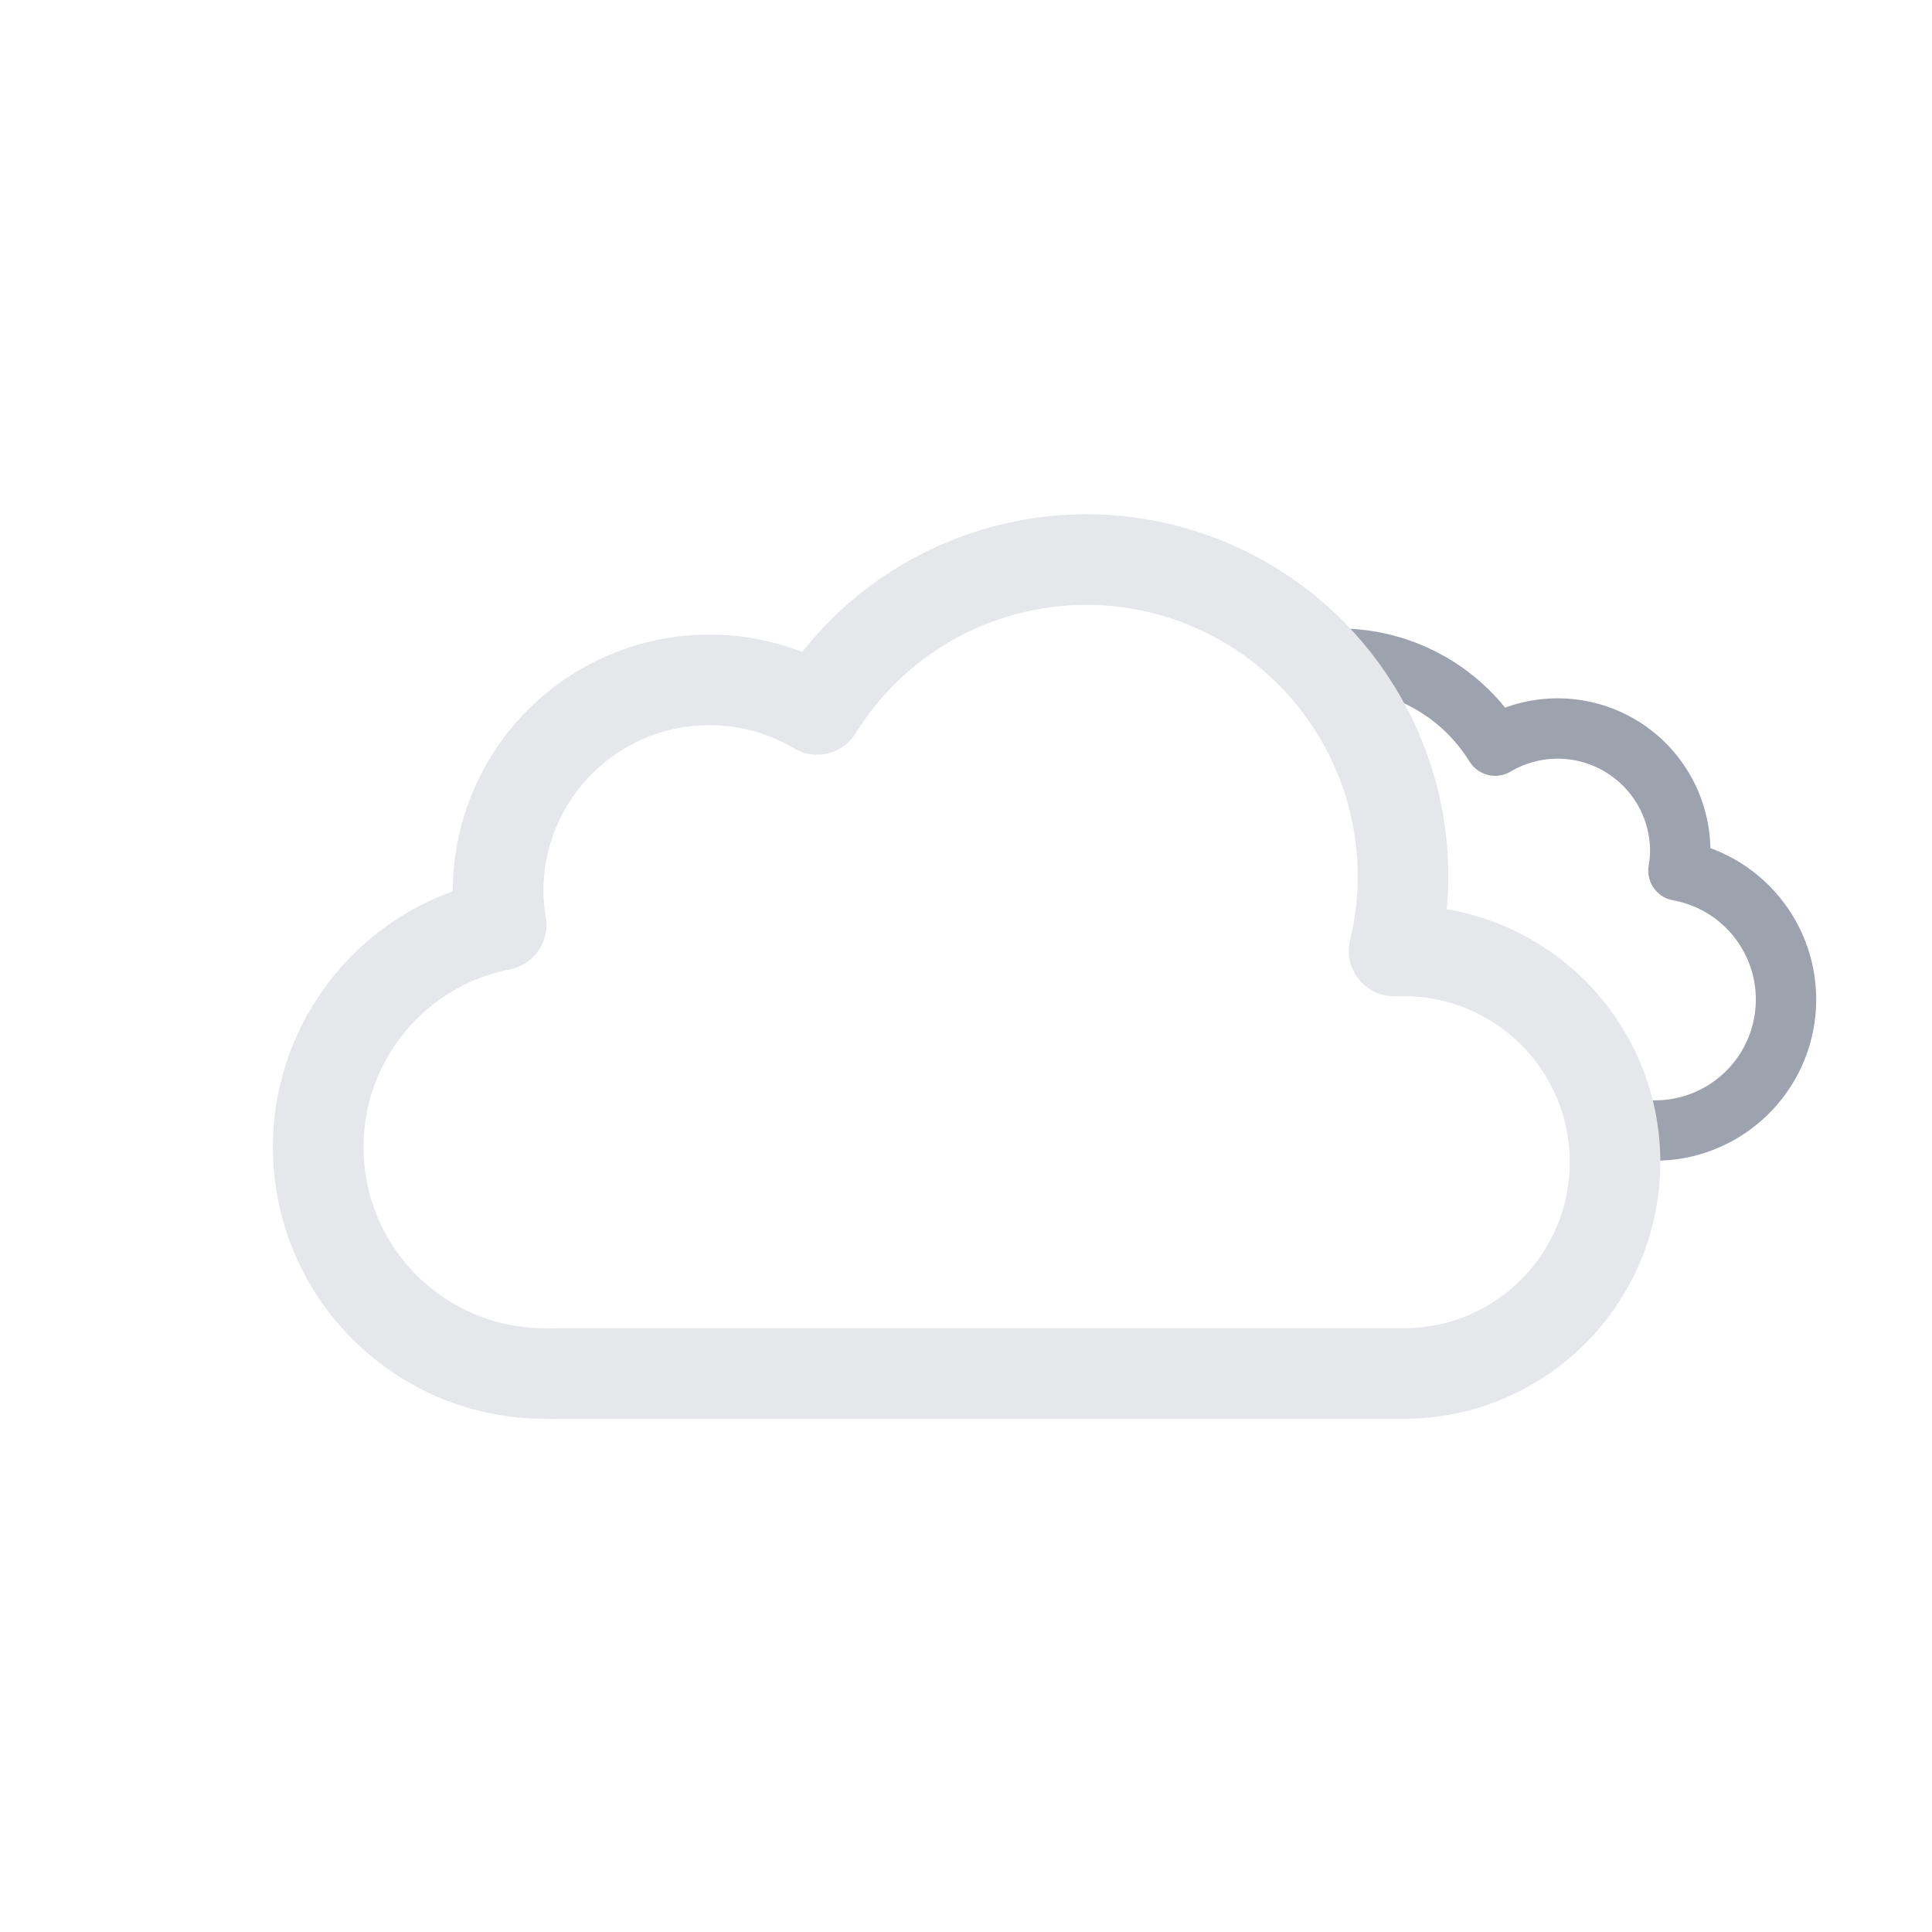
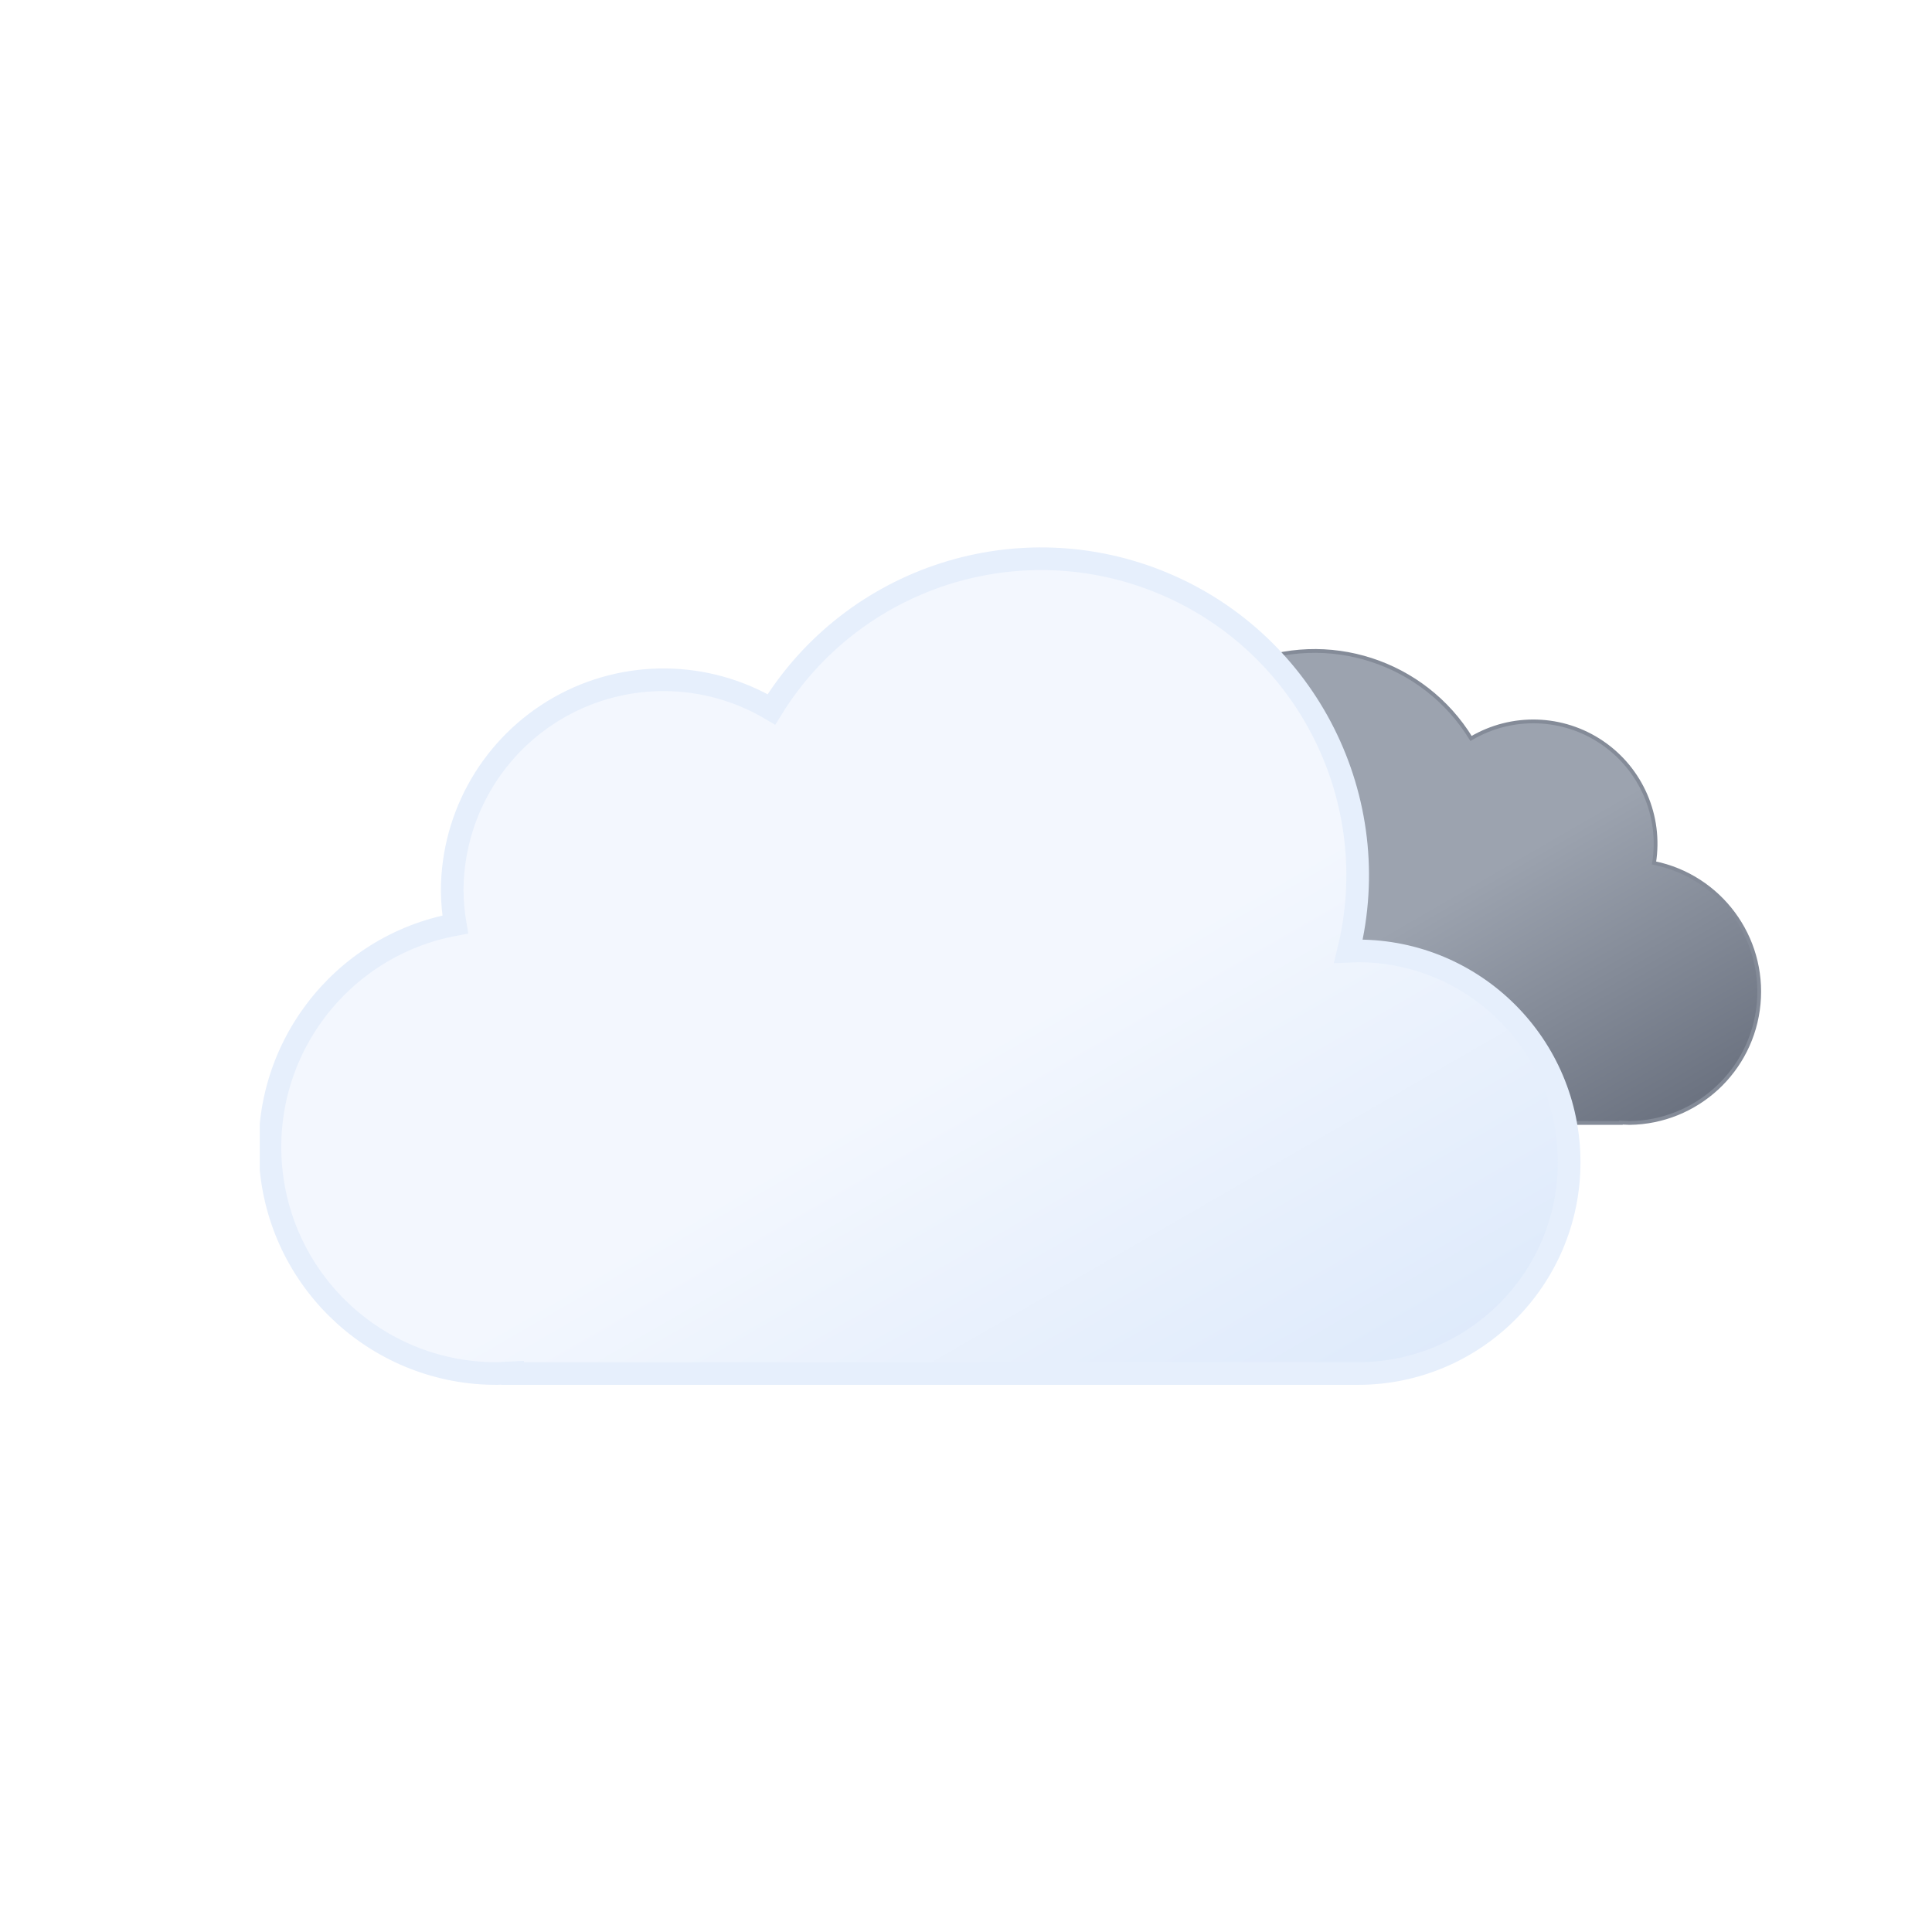
- <svg xmlns="http://www.w3.org/2000/svg" viewBox="0 0 64 64">
+ <svg xmlns="http://www.w3.org/2000/svg" xmlns:xlink="http://www.w3.org/1999/xlink" viewBox="0 0 512 512">
  <defs>
-     <clipPath id="a">
-       <path fill="none" d="M41.8 20.25l4.48 6.61.22 4.64 5.31 2.45 1.69 5.97h8.08L61 27l-9.31-8.5-9.89 1.75z" />
-     </clipPath>
+     <symbol id="d" viewBox="0 0 200.3 126.1">
+       <path fill="url(#b)" stroke="#848b98" stroke-miterlimit="10" d="M.5 93.2a32.4 32.4 0 0032.4 32.4h129.8v-.1l2.3.1a34.8 34.8 0 006.5-68.9 32.4 32.4 0 00-48.5-33 48.6 48.6 0 00-88.6 37.1h-1.5A32.4 32.4 0 00.5 93.1Z" />
+     </symbol>
+     <symbol id="e" viewBox="0 0 350 222">
+       <path fill="url(#a)" stroke="#e6effc" stroke-miterlimit="10" stroke-width="6" d="m291 107-2.5.1A83.9 83.9 0 00135.6 43 56 56 0 0051 91a56.6 56.6 0 00.8 9A60 60 0 0063 219l4-.2v.2h224a56 56 0 000-112Z" />
+     </symbol>
+     <symbol id="c" overflow="visible" viewBox="0 0 398 222">
+       <use xlink:href="#d" width="200.3" height="126.1" transform="translate(198 27)">
+         <animateTransform additive="sum" attributeName="transform" dur="6s" repeatCount="indefinite" type="translate" values="-9 0; 9 0; -9 0" />
+       </use>
+       <use xlink:href="#e" width="350" height="222">
+         <animateTransform additive="sum" attributeName="transform" dur="6s" repeatCount="indefinite" type="translate" values="-18 0; 18 0; -18 0" />
+       </use>
+     </symbol>
+     <linearGradient id="a" x1="99.5" x2="232.6" y1="30.7" y2="261.4" gradientUnits="userSpaceOnUse">
+       <stop offset="0" stop-color="#f3f7fe" />
+       <stop offset=".5" stop-color="#f3f7fe" />
+       <stop offset="1" stop-color="#deeafb" />
+     </linearGradient>
+     <linearGradient id="b" x1="52.7" x2="133.4" y1="9.6" y2="149.3" gradientUnits="userSpaceOnUse">
+       <stop offset="0" stop-color="#9ca3af" />
+       <stop offset=".5" stop-color="#9ca3af" />
+       <stop offset="1" stop-color="#6b7280" />
+     </linearGradient>
  </defs>
-   <g clip-path="url(#a)">
-     <path fill="none" stroke="#9ca3af" stroke-linejoin="round" stroke-width="2" d="M34.23 33.45a4.05 4.05 0 004.05 4h16.51a4.34 4.34 0 00.81-8.61 3.52 3.52 0 00.06-.66 4.06 4.06 0 00-6.13-3.48 6.08 6.08 0 00-11.25 3.19 6.34 6.34 0 00.18 1.46h-.18a4.05 4.05 0 00-4.05 4.1z" />
-     <animateTransform attributeName="transform" dur="7s" repeatCount="indefinite" type="translate" values="-2.1 0; 2.1 0; -2.1 0" />
-   </g>
-   <g>
-     <path fill="none" stroke="#e5e7eb" stroke-linejoin="round" stroke-width="3" d="M46.5 31.5h-.32a10.49 10.49 0 00-19.11-8 7 7 0 00-10.57 6 7.21 7.21 0 00.1 1.14A7.5 7.5 0 0018 45.5a4.19 4.19 0 00.5 0v0h28a7 7 0 000-14z" />
-     <animateTransform attributeName="transform" dur="7s" repeatCount="indefinite" type="translate" values="-3 0; 3 0; -3 0" />
-   </g>
+   <use xlink:href="#c" width="398" height="222" transform="translate(68.84 145)" />
</svg>
